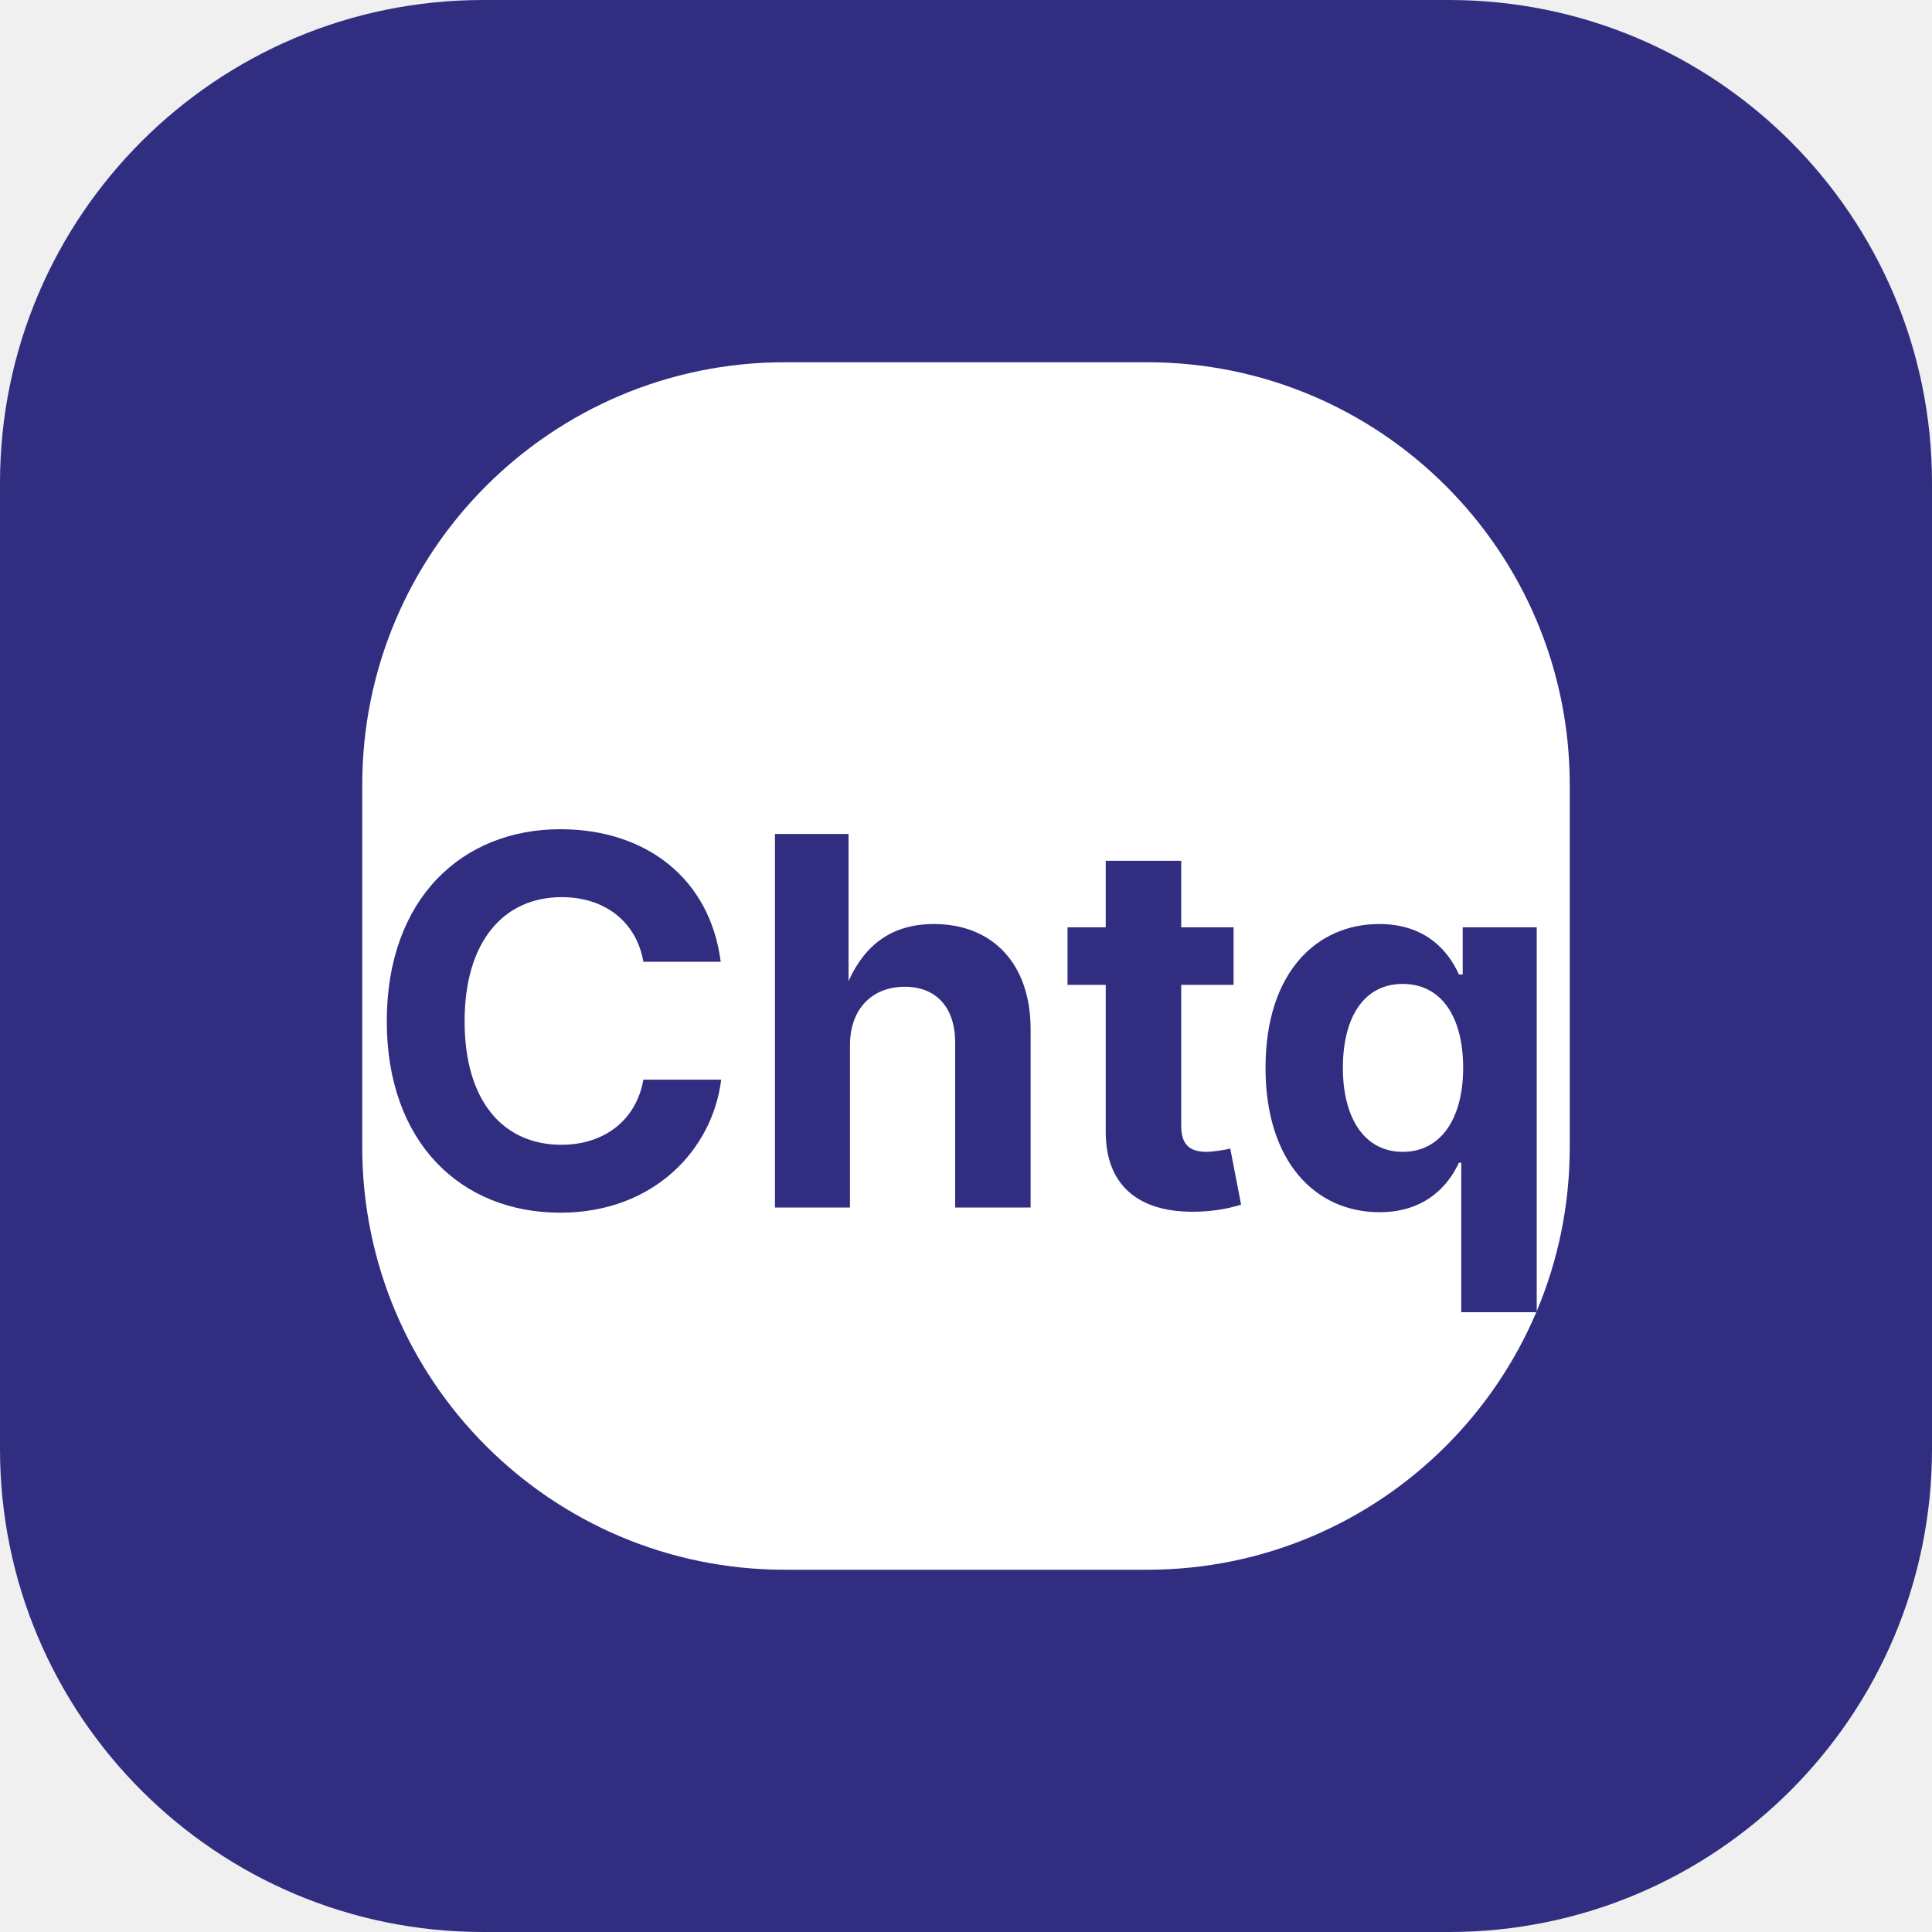
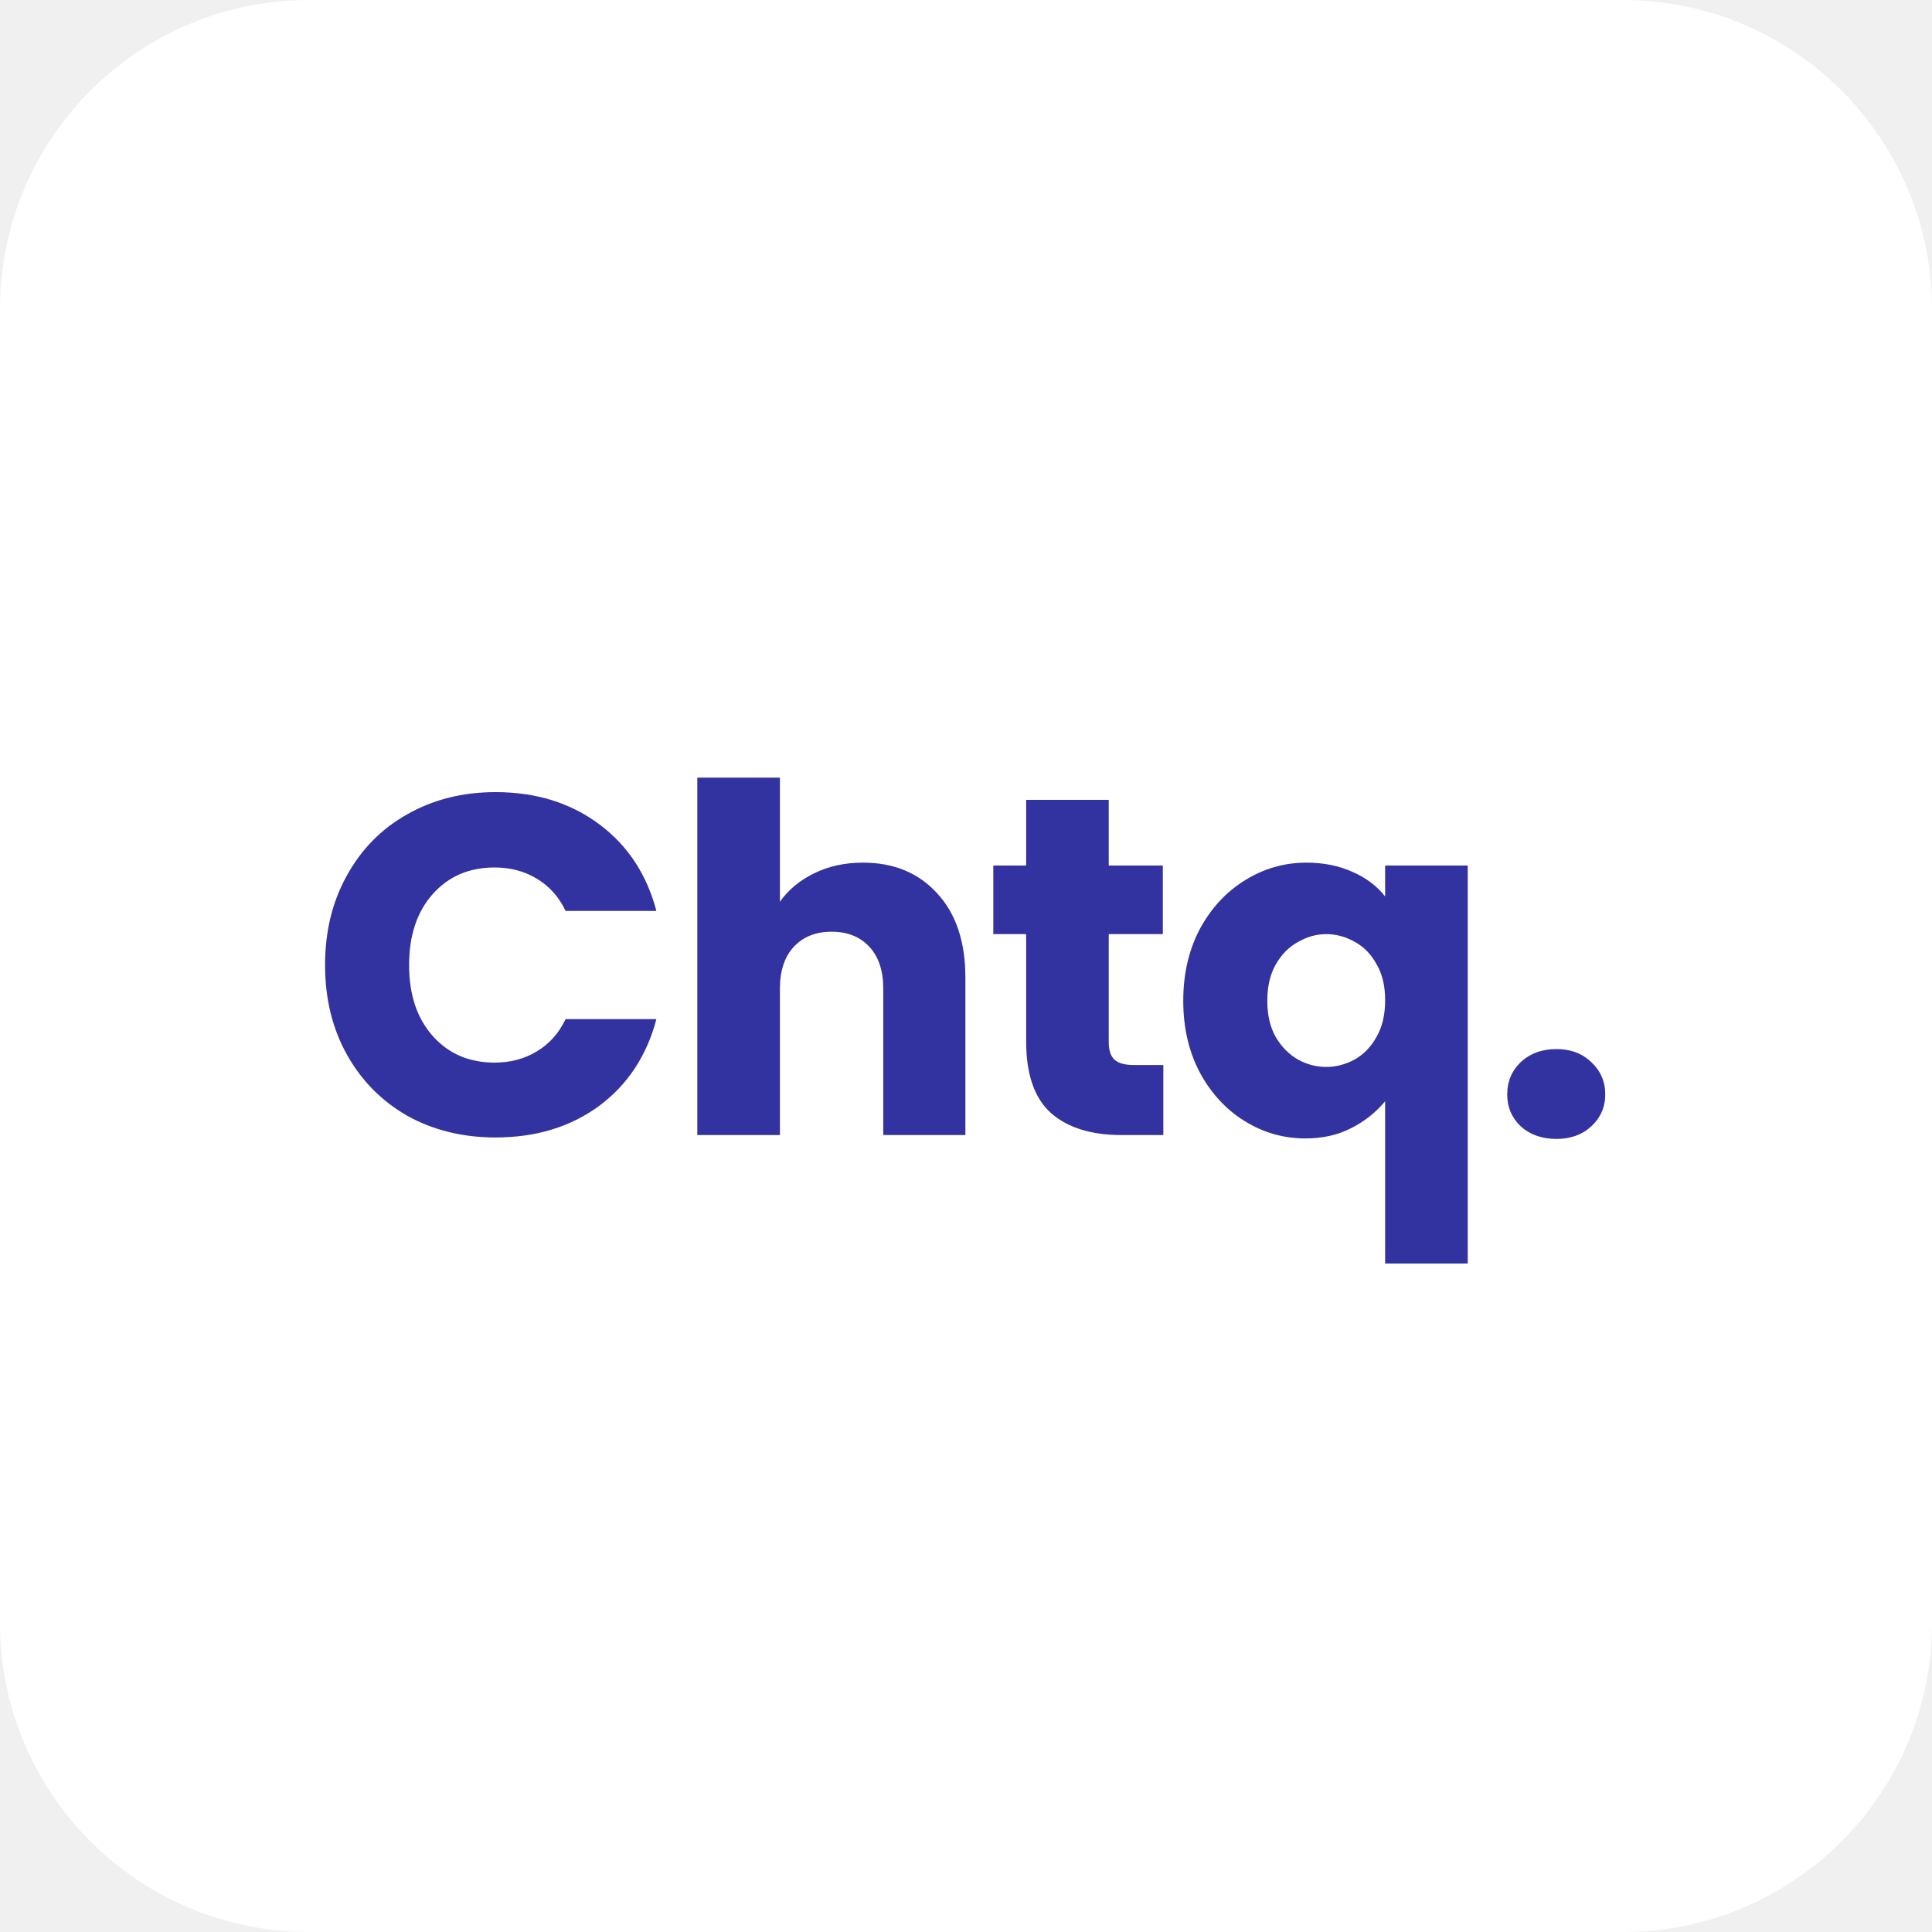
- <svg xmlns="http://www.w3.org/2000/svg" width="64" height="64" viewBox="0 0 64 64" fill="none">
-   <rect width="64" height="64" rx="16" fill="#312E81" />
-   <rect x="12" y="12" width="40" height="40" rx="14" fill="white" />
-   <text x="32" y="40" font-family="system-ui, -apple-system, sans-serif" font-weight="700" font-size="17" fill="#312E81" text-anchor="middle">Chtq</text>
+ <svg xmlns="http://www.w3.org/2000/svg" width="400" height="400" viewBox="0 0 400 400" fill="none">
+   <rect width="400" height="400" rx="64" fill="white" />
+   <path d="M322.251 235.8C319.251 235.8 316.784 234.933 314.851 233.2C312.984 231.4 312.051 229.2 312.051 226.6C312.051 223.933 312.984 221.7 314.851 219.9C316.784 218.1 319.251 217.2 322.251 217.2C325.184 217.2 327.584 218.1 329.451 219.9C331.384 221.7 332.351 223.933 332.351 226.6C332.351 229.2 331.384 231.4 329.451 233.2C327.584 234.933 325.184 235.8 322.251 235.8Z" fill="#3232A0" />
+   <path d="M244.98 207.2C244.98 201.667 246.113 196.733 248.38 192.4C250.713 188.067 253.813 184.7 257.68 182.3C261.613 179.833 265.88 178.6 270.48 178.6C274.013 178.6 277.18 179.233 279.98 180.5C282.78 181.7 285.046 183.4 286.78 185.6V179.2H303.88V261.6H286.78V228C284.846 230.333 282.48 232.2 279.68 233.6C276.946 235 273.813 235.7 270.28 235.7C265.746 235.7 261.546 234.5 257.68 232.1C253.813 229.7 250.713 226.333 248.38 222C246.113 217.667 244.98 212.733 244.98 207.2ZM286.78 207.1C286.78 204.1 286.18 201.6 284.98 199.6C283.846 197.533 282.346 196 280.48 195C278.613 193.933 276.646 193.4 274.58 193.4C272.58 193.4 270.646 193.933 268.78 195C266.913 196 265.38 197.533 264.18 199.6C262.98 201.667 262.38 204.2 262.38 207.2C262.38 210.2 262.98 212.733 264.18 214.8C265.38 216.8 266.913 218.333 268.78 219.4C270.646 220.4 272.58 220.9 274.58 220.9C276.58 220.9 278.513 220.4 280.38 219.4C282.313 218.333 283.846 216.767 284.98 214.7C286.18 212.633 286.78 210.1 286.78 207.1Z" fill="#3232A0" />
+   <path d="M240.855 220.5V235H232.155C225.955 235 221.121 233.5 217.655 230.5C214.188 227.433 212.455 222.467 212.455 215.6V193.4H205.655V179.2H212.455V165.6H229.555V179.2H240.755V193.4H229.555V215.8C229.555 217.467 229.955 218.667 230.755 219.4C231.555 220.133 232.888 220.5 234.755 220.5H240.855Z" fill="#3232A0" />
+   <path d="M178.672 178.6C185.072 178.6 190.205 180.733 194.072 185C197.938 189.2 199.872 195 199.872 202.4V235H182.872V204.7C182.872 200.967 181.905 198.067 179.972 196C178.038 193.933 175.438 192.9 172.172 192.9C168.905 192.9 166.305 193.933 164.372 196C162.438 198.067 161.472 200.967 161.472 204.7V235H144.372V161H161.472V186.7C163.205 184.233 165.572 182.267 168.572 180.8C171.572 179.333 174.938 178.6 178.672 178.6Z" fill="#3232A0" />
+   <path d="M67.3 199.8C67.3 192.867 68.8 186.7 71.8 181.3C74.8 175.833 78.967 171.6 84.3 168.6C89.7 165.533 95.8 164 102.6 164C110.933 164 118.067 166.2 124 170.6C129.933 175 133.9 181 135.9 188.6H117.1C115.7 185.667 113.7 183.433 111.1 181.9C108.567 180.367 105.667 179.6 102.4 179.6C97.133 179.6 92.867 181.433 89.6 185.1C86.333 188.767 84.7 193.667 84.7 199.8C84.7 205.933 86.333 210.833 89.6 214.5C92.867 218.167 97.133 220 102.4 220C105.667 220 108.567 219.233 111.1 217.7C113.7 216.167 115.7 213.933 117.1 211H135.9C133.9 218.6 129.933 224.6 124 229C118.067 233.333 110.933 235.5 102.6 235.5C95.8 235.5 89.7 234 84.3 231C78.967 227.933 74.8 223.7 71.8 218.3C68.8 212.9 67.3 206.733 67.3 199.8Z" fill="#3232A0" />
</svg>
